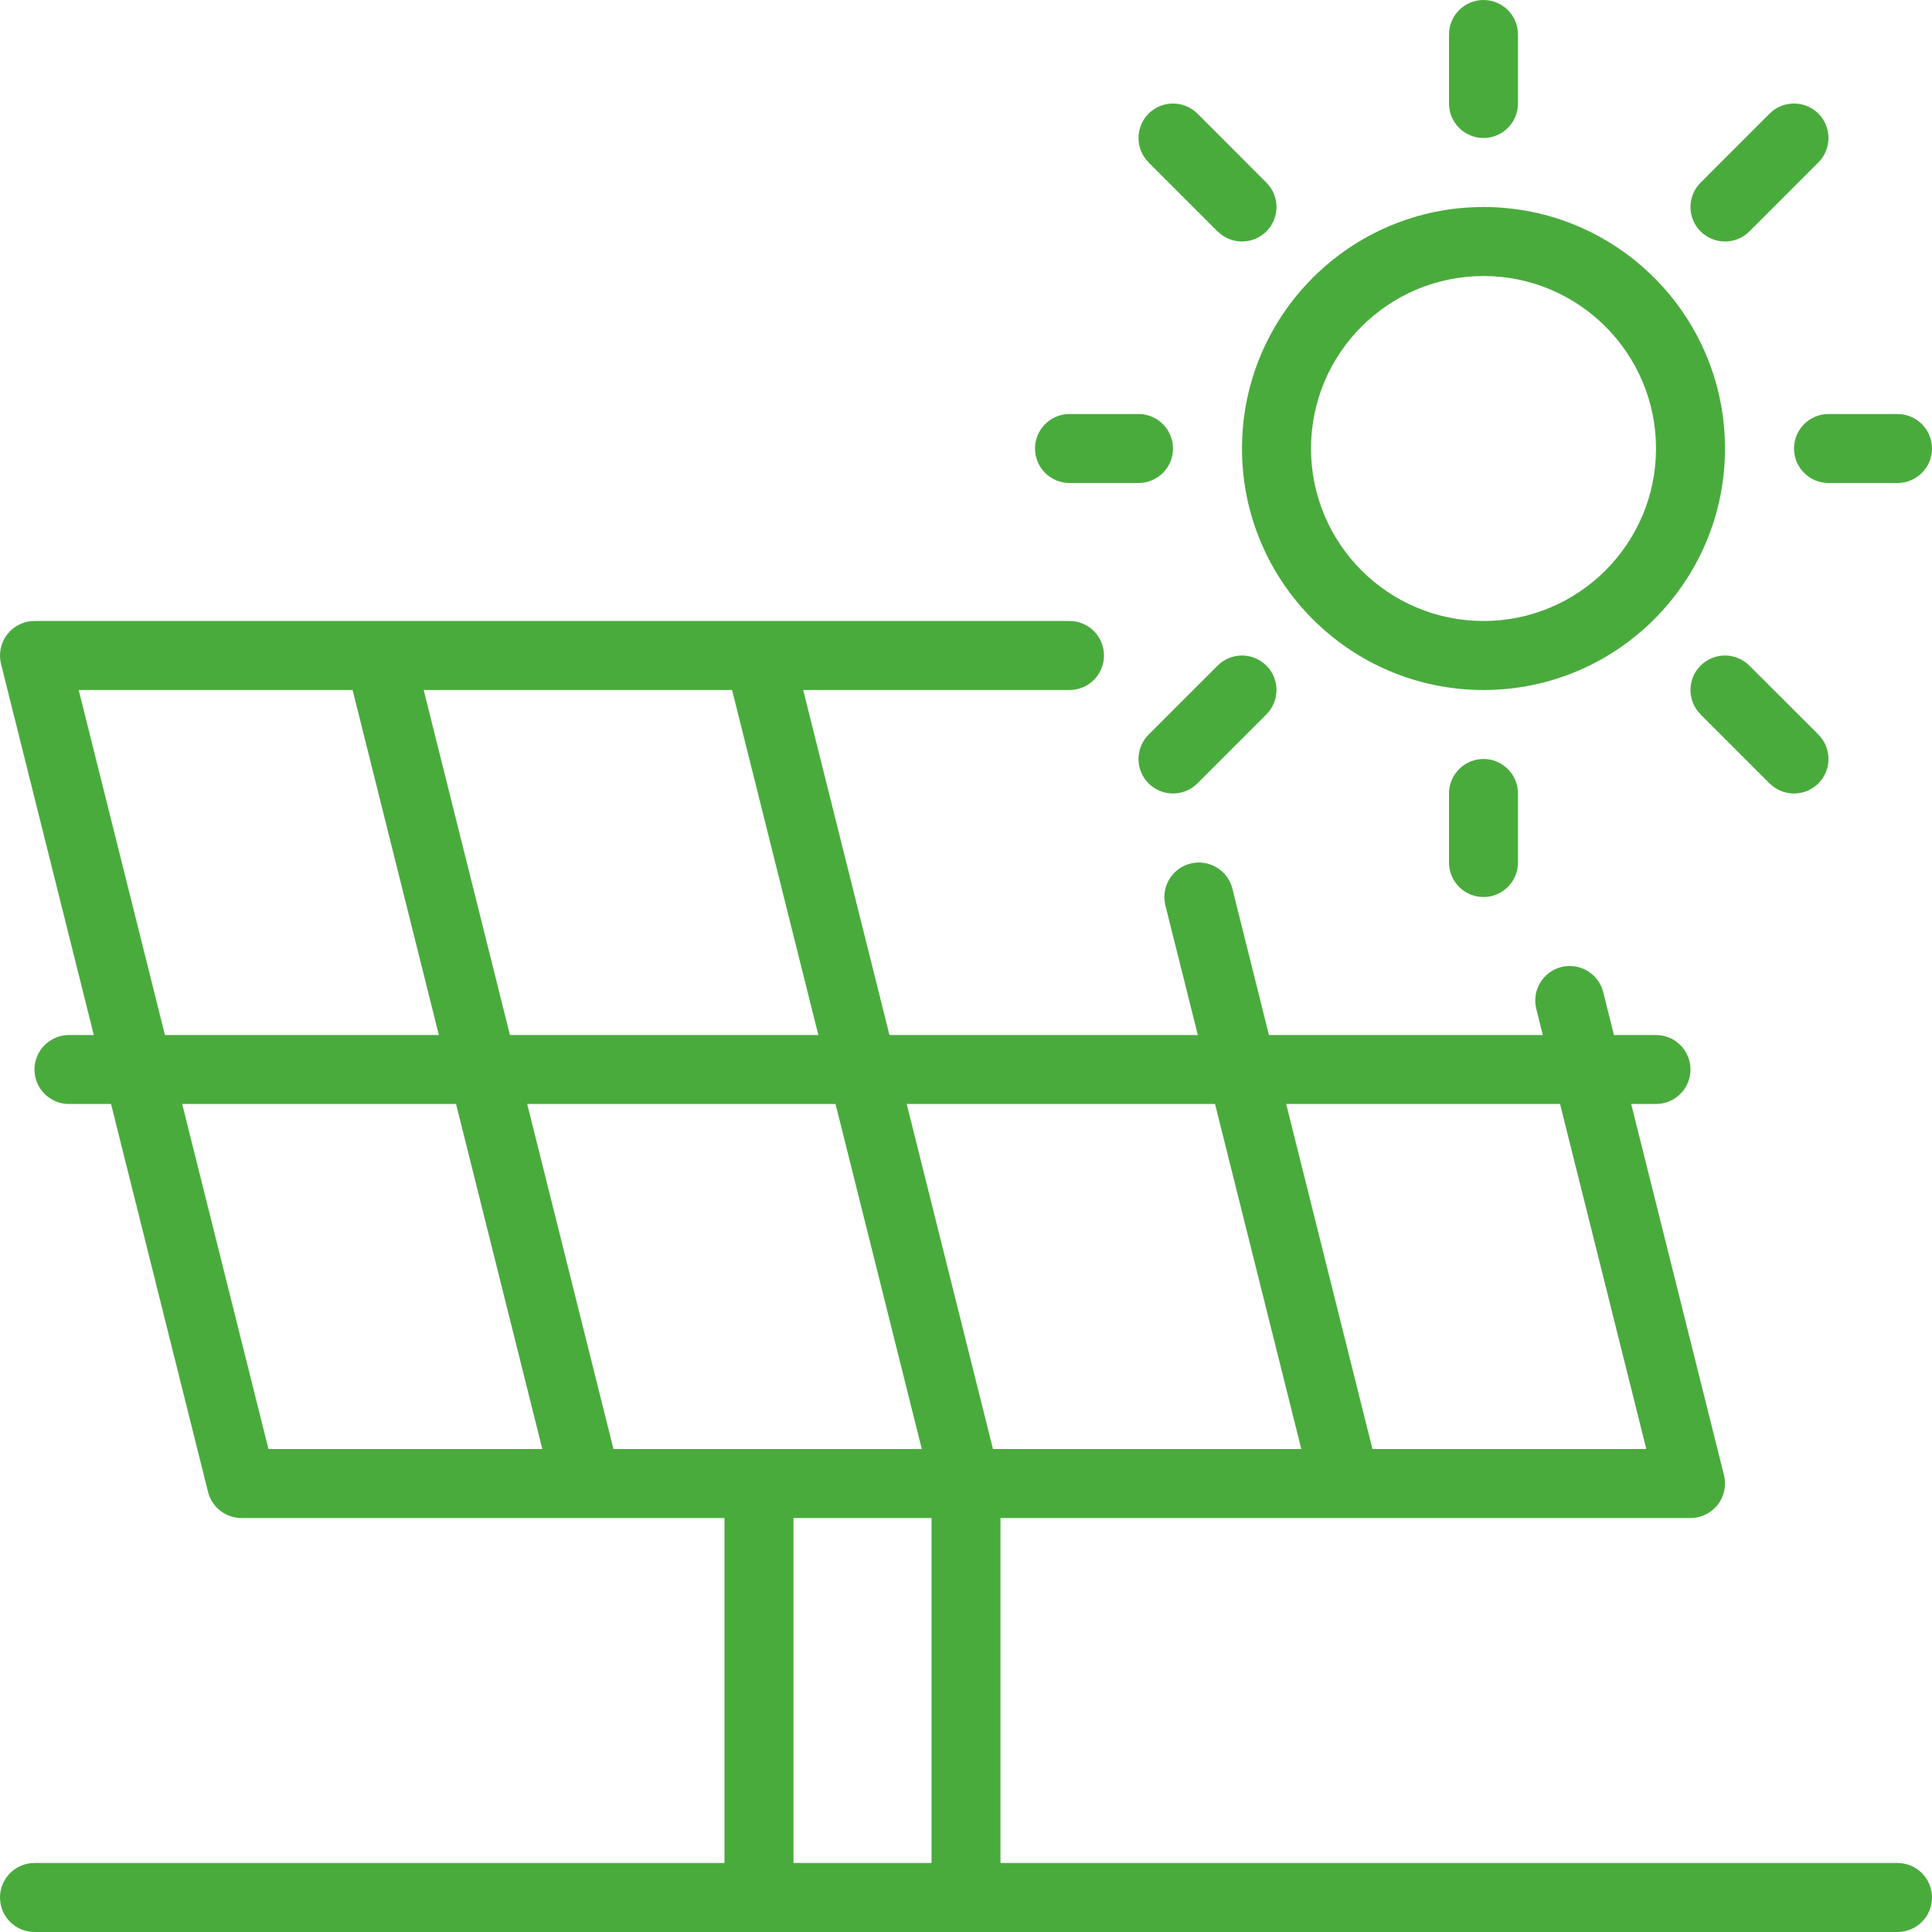
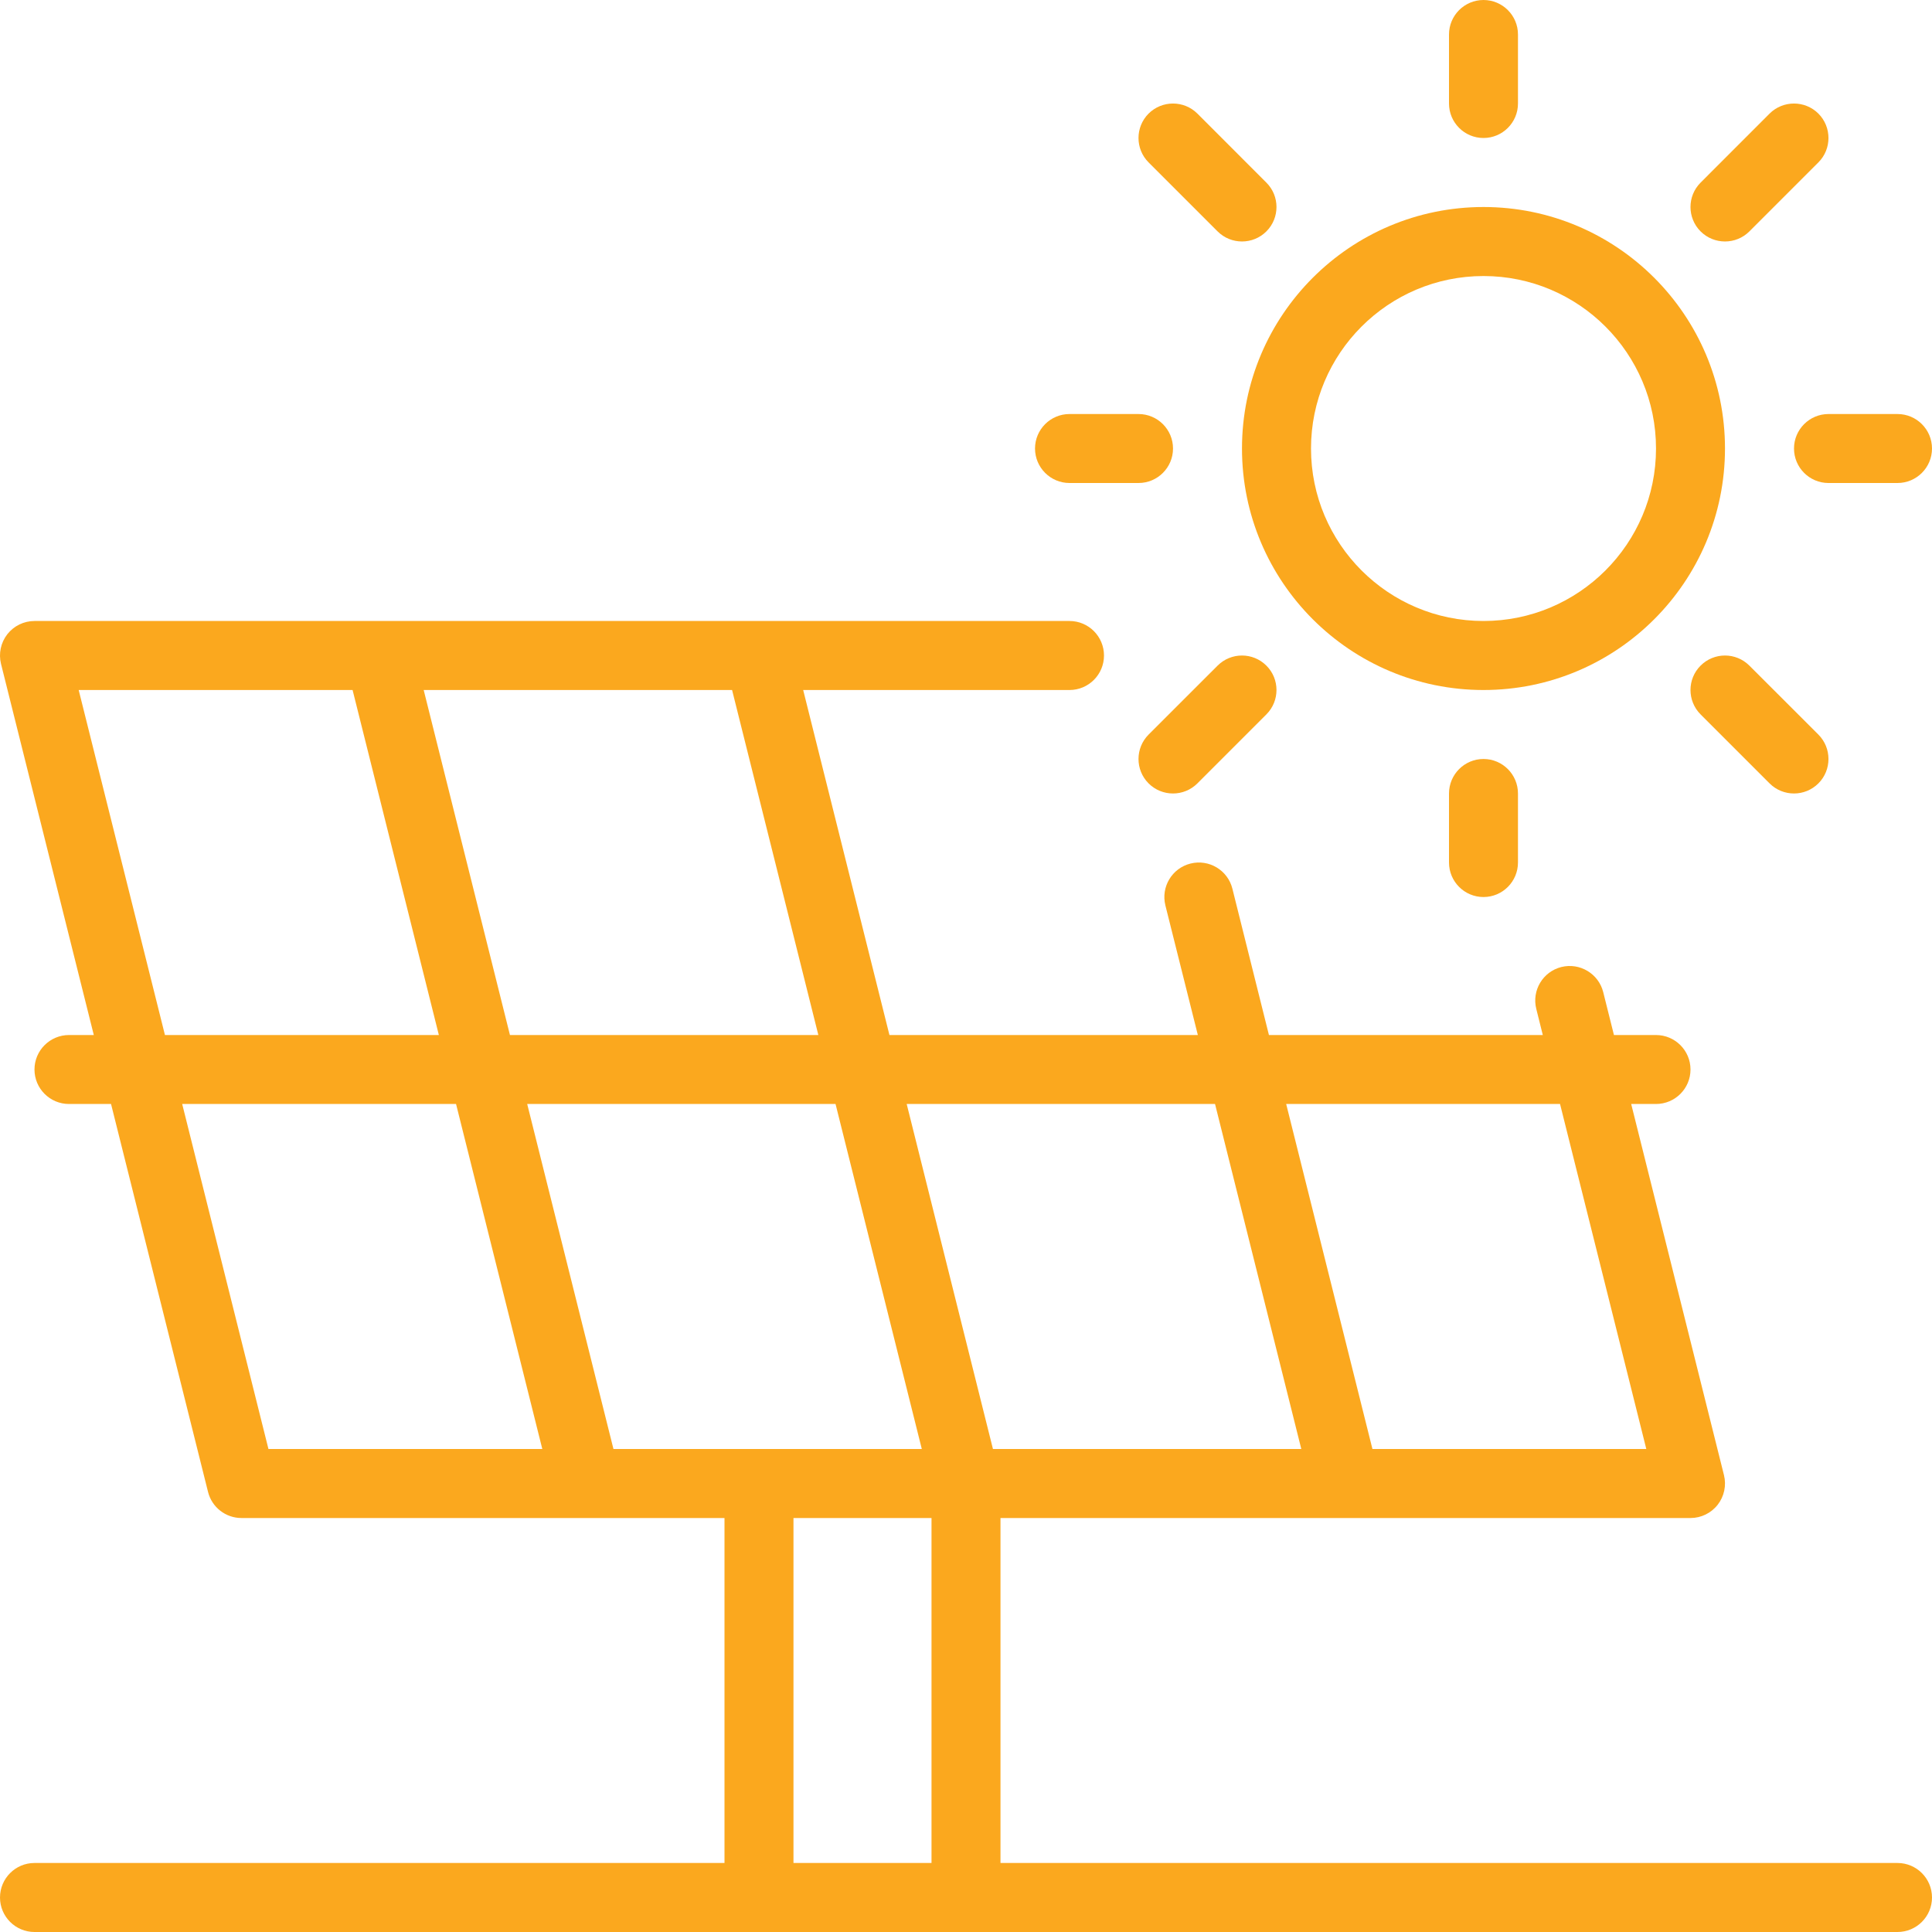
<svg xmlns="http://www.w3.org/2000/svg" width="40" height="40" viewBox="0 0 40 40" fill="none">
-   <path fill-rule="evenodd" clip-rule="evenodd" d="M30.714 4.286C27.955 4.286 25.714 6.526 25.714 9.286C25.714 12.046 27.955 14.286 30.714 14.286C33.474 14.286 35.714 12.046 35.714 9.286C35.714 6.526 33.474 4.286 30.714 4.286ZM30.714 5.715C32.685 5.715 34.286 7.315 34.286 9.286C34.286 11.257 32.685 12.857 30.714 12.857C28.743 12.857 27.143 11.257 27.143 9.286C27.143 7.315 28.743 5.715 30.714 5.715Z" fill="#4AAB3D" />
-   <path fill-rule="evenodd" clip-rule="evenodd" d="M31.428 17.857V16.429C31.428 16.034 31.108 15.714 30.714 15.714C30.32 15.714 30 16.034 30 16.429V17.857C30 18.252 30.32 18.572 30.714 18.572C31.108 18.572 31.428 18.252 31.428 17.857Z" fill="#4AAB3D" />
-   <path fill-rule="evenodd" clip-rule="evenodd" d="M37.648 15.209L36.219 13.781C35.94 13.502 35.488 13.502 35.209 13.781C34.93 14.059 34.93 14.512 35.209 14.791L36.637 16.219C36.916 16.498 37.369 16.498 37.648 16.219C37.926 15.941 37.926 15.488 37.648 15.209Z" fill="#4AAB3D" />
-   <path fill-rule="evenodd" clip-rule="evenodd" d="M39.286 8.572H37.857C37.463 8.572 37.143 8.892 37.143 9.286C37.143 9.68 37.463 10 37.857 10H39.286C39.68 10 40 9.68 40 9.286C40 8.892 39.68 8.572 39.286 8.572Z" fill="#4AAB3D" />
-   <path fill-rule="evenodd" clip-rule="evenodd" d="M36.637 2.352L35.209 3.781C34.93 4.059 34.93 4.512 35.209 4.791C35.488 5.069 35.94 5.069 36.219 4.791L37.648 3.362C37.926 3.084 37.926 2.631 37.648 2.352C37.369 2.074 36.916 2.074 36.637 2.352Z" fill="#4AAB3D" />
-   <path fill-rule="evenodd" clip-rule="evenodd" d="M26.219 3.781L24.791 2.352C24.512 2.074 24.059 2.074 23.78 2.352C23.502 2.631 23.502 3.084 23.78 3.362L25.209 4.791C25.488 5.069 25.94 5.069 26.219 4.791C26.498 4.512 26.498 4.059 26.219 3.781Z" fill="#4AAB3D" />
-   <path fill-rule="evenodd" clip-rule="evenodd" d="M30 0.714V2.143C30 2.537 30.32 2.857 30.714 2.857C31.108 2.857 31.428 2.537 31.428 2.143V0.714C31.428 0.32 31.108 0 30.714 0C30.32 0 30 0.32 30 0.714Z" fill="#4AAB3D" />
-   <path fill-rule="evenodd" clip-rule="evenodd" d="M25.209 13.781L23.78 15.209C23.502 15.488 23.502 15.941 23.78 16.219C24.059 16.498 24.512 16.498 24.791 16.219L26.219 14.791C26.498 14.512 26.498 14.059 26.219 13.781C25.94 13.502 25.488 13.502 25.209 13.781Z" fill="#4AAB3D" />
-   <path fill-rule="evenodd" clip-rule="evenodd" d="M23.572 8.572H22.143C21.749 8.572 21.429 8.892 21.429 9.286C21.429 9.68 21.749 10 22.143 10H23.572C23.966 10 24.286 9.68 24.286 9.286C24.286 8.892 23.966 8.572 23.572 8.572Z" fill="#4AAB3D" />
-   <path fill-rule="evenodd" clip-rule="evenodd" d="M1.942 21.429L0.021 13.745C-0.032 13.532 0.016 13.305 0.151 13.132C0.286 12.959 0.494 12.857 0.714 12.857H22.143C22.537 12.857 22.857 13.177 22.857 13.572C22.857 13.966 22.537 14.286 22.143 14.286H16.629L18.415 21.429H24.8L24.128 18.745C24.033 18.362 24.266 17.974 24.648 17.879C25.031 17.783 25.419 18.016 25.515 18.398L26.272 21.429H31.942L31.807 20.888C31.711 20.505 31.944 20.117 32.326 20.021C32.709 19.926 33.097 20.159 33.193 20.541L33.415 21.429H34.285C34.68 21.429 35 21.749 35 22.143C35 22.537 34.68 22.857 34.285 22.857H33.772L35.693 30.541C35.746 30.754 35.698 30.981 35.563 31.154C35.428 31.327 35.22 31.429 35 31.429H20.714V38.571H39.285C39.68 38.571 40 38.891 40 39.286C40 39.68 39.68 40 39.285 40H0.714C0.32 40 4.92143e-05 39.68 4.92143e-05 39.286C4.92143e-05 38.891 0.32 38.571 0.714 38.571H15V31.429H5C4.672 31.429 4.386 31.206 4.307 30.888L2.299 22.857H1.429C1.034 22.857 0.714 22.537 0.714 22.143C0.714 21.749 1.034 21.429 1.429 21.429H1.942ZM16.428 31.429V38.571H19.286V31.429H16.428ZM11.228 30L9.442 22.857H3.772L5.558 30H11.228ZM10.915 22.857L12.701 30H19.085L17.299 22.857H10.915ZM18.772 22.857L20.558 30H26.942L25.156 22.857H18.772ZM32.299 22.857H26.629L28.415 30H34.085L32.299 22.857ZM1.629 14.286L3.415 21.429H9.086L7.3 14.286H1.629ZM8.772 14.286L10.558 21.429H16.943L15.157 14.286H8.772Z" fill="#4AAB3D" />
+   <path fill-rule="evenodd" clip-rule="evenodd" d="M30.714 4.286C27.955 4.286 25.714 6.526 25.714 9.286C25.714 12.046 27.955 14.286 30.714 14.286C33.474 14.286 35.714 12.046 35.714 9.286C35.714 6.526 33.474 4.286 30.714 4.286ZM30.714 5.715C32.685 5.715 34.286 7.315 34.286 9.286C34.286 11.257 32.685 12.857 30.714 12.857C28.743 12.857 27.143 11.257 27.143 9.286C27.143 7.315 28.743 5.715 30.714 5.715Z" fill="#FBA81E" />
+   <path fill-rule="evenodd" clip-rule="evenodd" d="M31.428 17.857V16.429C31.428 16.034 31.108 15.714 30.714 15.714C30.32 15.714 30 16.034 30 16.429V17.857C30 18.252 30.32 18.572 30.714 18.572C31.108 18.572 31.428 18.252 31.428 17.857Z" fill="#FBA81E" />
+   <path fill-rule="evenodd" clip-rule="evenodd" d="M37.648 15.209L36.219 13.781C35.94 13.502 35.488 13.502 35.209 13.781C34.93 14.059 34.93 14.512 35.209 14.791L36.637 16.219C36.916 16.498 37.369 16.498 37.648 16.219C37.926 15.941 37.926 15.488 37.648 15.209Z" fill="#FBA81E" />
+   <path fill-rule="evenodd" clip-rule="evenodd" d="M39.286 8.572H37.857C37.463 8.572 37.143 8.892 37.143 9.286C37.143 9.68 37.463 10 37.857 10H39.286C39.68 10 40 9.68 40 9.286C40 8.892 39.68 8.572 39.286 8.572Z" fill="#FBA81E" />
+   <path fill-rule="evenodd" clip-rule="evenodd" d="M36.637 2.352L35.209 3.781C34.93 4.059 34.93 4.512 35.209 4.791C35.488 5.069 35.94 5.069 36.219 4.791L37.648 3.362C37.926 3.084 37.926 2.631 37.648 2.352C37.369 2.074 36.916 2.074 36.637 2.352Z" fill="#FBA81E" />
+   <path fill-rule="evenodd" clip-rule="evenodd" d="M26.219 3.781L24.791 2.352C24.512 2.074 24.059 2.074 23.78 2.352C23.502 2.631 23.502 3.084 23.78 3.362L25.209 4.791C25.488 5.069 25.94 5.069 26.219 4.791C26.498 4.512 26.498 4.059 26.219 3.781Z" fill="#FBA81E" />
+   <path fill-rule="evenodd" clip-rule="evenodd" d="M30 0.714V2.143C30 2.537 30.32 2.857 30.714 2.857C31.108 2.857 31.428 2.537 31.428 2.143V0.714C31.428 0.32 31.108 0 30.714 0C30.32 0 30 0.32 30 0.714Z" fill="#FBA81E" />
+   <path fill-rule="evenodd" clip-rule="evenodd" d="M25.209 13.781L23.78 15.209C23.502 15.488 23.502 15.941 23.78 16.219C24.059 16.498 24.512 16.498 24.791 16.219L26.219 14.791C26.498 14.512 26.498 14.059 26.219 13.781C25.94 13.502 25.488 13.502 25.209 13.781Z" fill="#FBA81E" />
+   <path fill-rule="evenodd" clip-rule="evenodd" d="M23.572 8.572H22.143C21.749 8.572 21.429 8.892 21.429 9.286C21.429 9.68 21.749 10 22.143 10H23.572C23.966 10 24.286 9.68 24.286 9.286C24.286 8.892 23.966 8.572 23.572 8.572Z" fill="#FBA81E" />
+   <path fill-rule="evenodd" clip-rule="evenodd" d="M1.942 21.429L0.021 13.745C-0.032 13.532 0.016 13.305 0.151 13.132C0.286 12.959 0.494 12.857 0.714 12.857H22.143C22.537 12.857 22.857 13.177 22.857 13.572C22.857 13.966 22.537 14.286 22.143 14.286H16.629L18.415 21.429H24.8L24.128 18.745C24.033 18.362 24.266 17.974 24.648 17.879C25.031 17.783 25.419 18.016 25.515 18.398L26.272 21.429H31.942L31.807 20.888C31.711 20.505 31.944 20.117 32.326 20.021C32.709 19.926 33.097 20.159 33.193 20.541L33.415 21.429H34.285C34.68 21.429 35 21.749 35 22.143C35 22.537 34.68 22.857 34.285 22.857H33.772L35.693 30.541C35.746 30.754 35.698 30.981 35.563 31.154C35.428 31.327 35.22 31.429 35 31.429H20.714V38.571H39.285C39.68 38.571 40 38.891 40 39.286C40 39.68 39.68 40 39.285 40H0.714C0.32 40 4.92143e-05 39.68 4.92143e-05 39.286C4.92143e-05 38.891 0.32 38.571 0.714 38.571H15V31.429H5C4.672 31.429 4.386 31.206 4.307 30.888L2.299 22.857H1.429C1.034 22.857 0.714 22.537 0.714 22.143C0.714 21.749 1.034 21.429 1.429 21.429H1.942ZM16.428 31.429V38.571H19.286V31.429H16.428ZM11.228 30L9.442 22.857H3.772L5.558 30H11.228ZM10.915 22.857L12.701 30H19.085L17.299 22.857H10.915ZM18.772 22.857L20.558 30H26.942L25.156 22.857H18.772ZM32.299 22.857H26.629L28.415 30H34.085L32.299 22.857ZM1.629 14.286L3.415 21.429H9.086L7.3 14.286H1.629ZM8.772 14.286L10.558 21.429H16.943L15.157 14.286H8.772Z" fill="#FBA81E" />
</svg>
